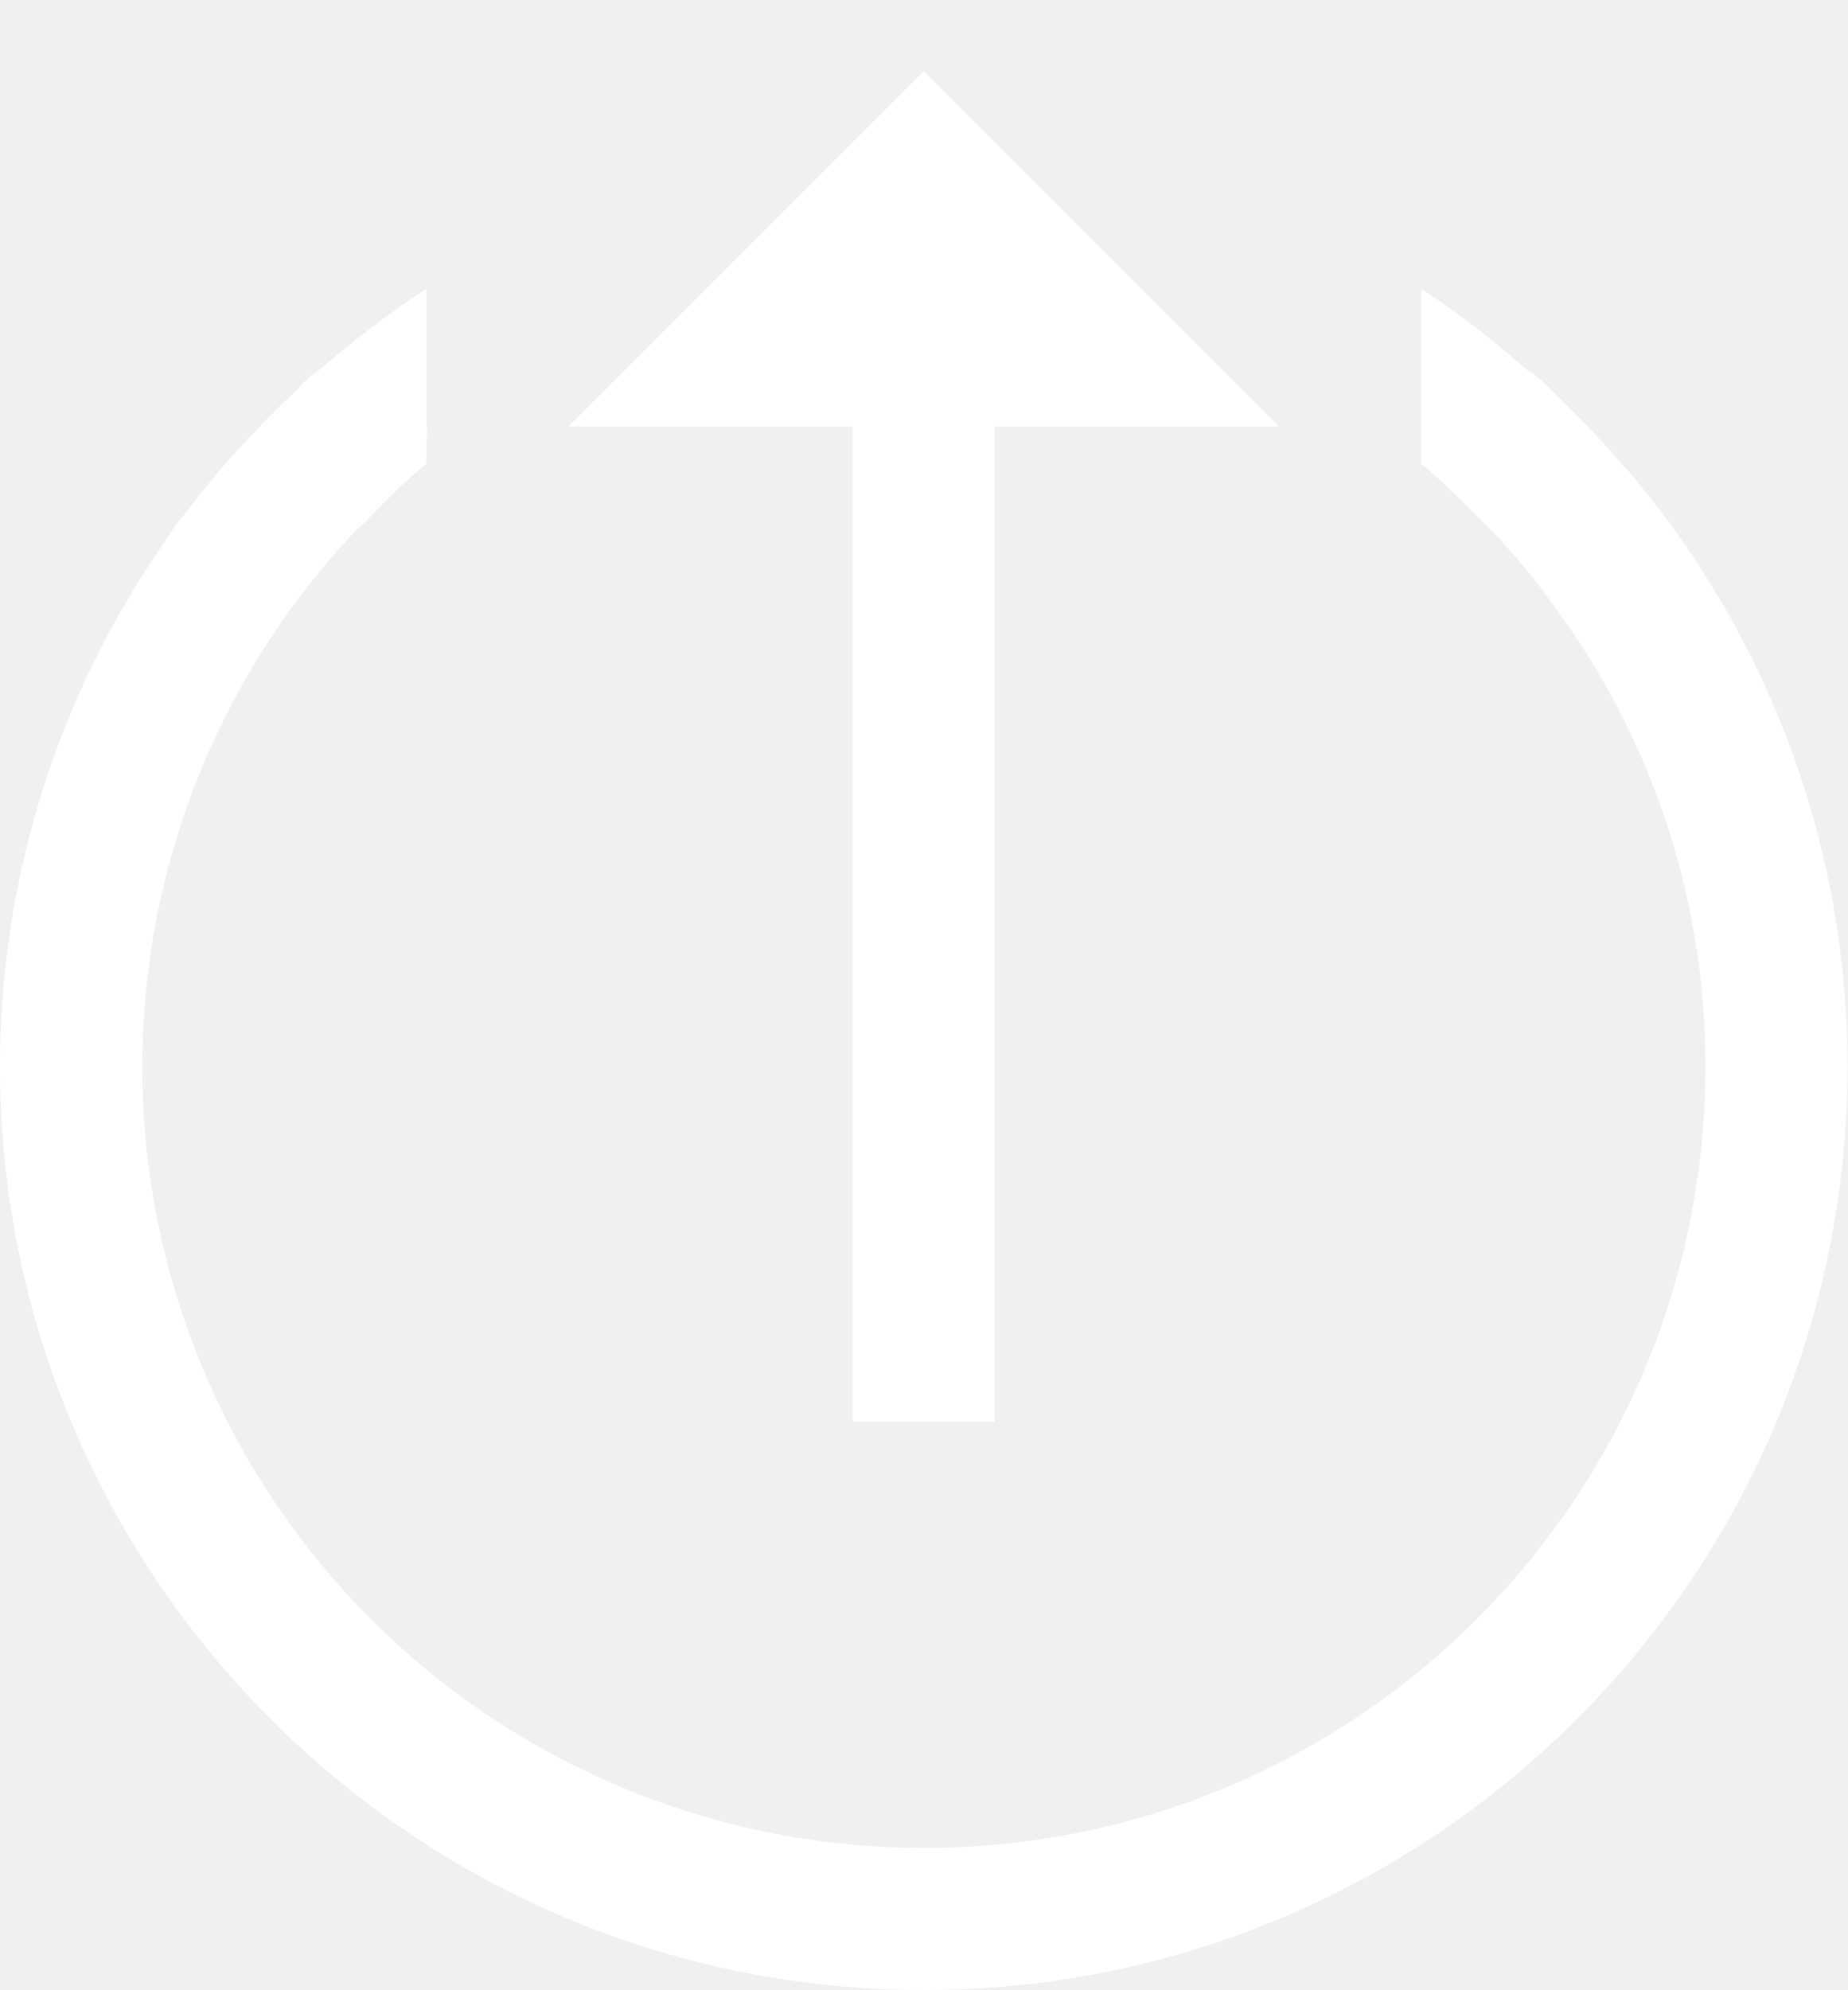
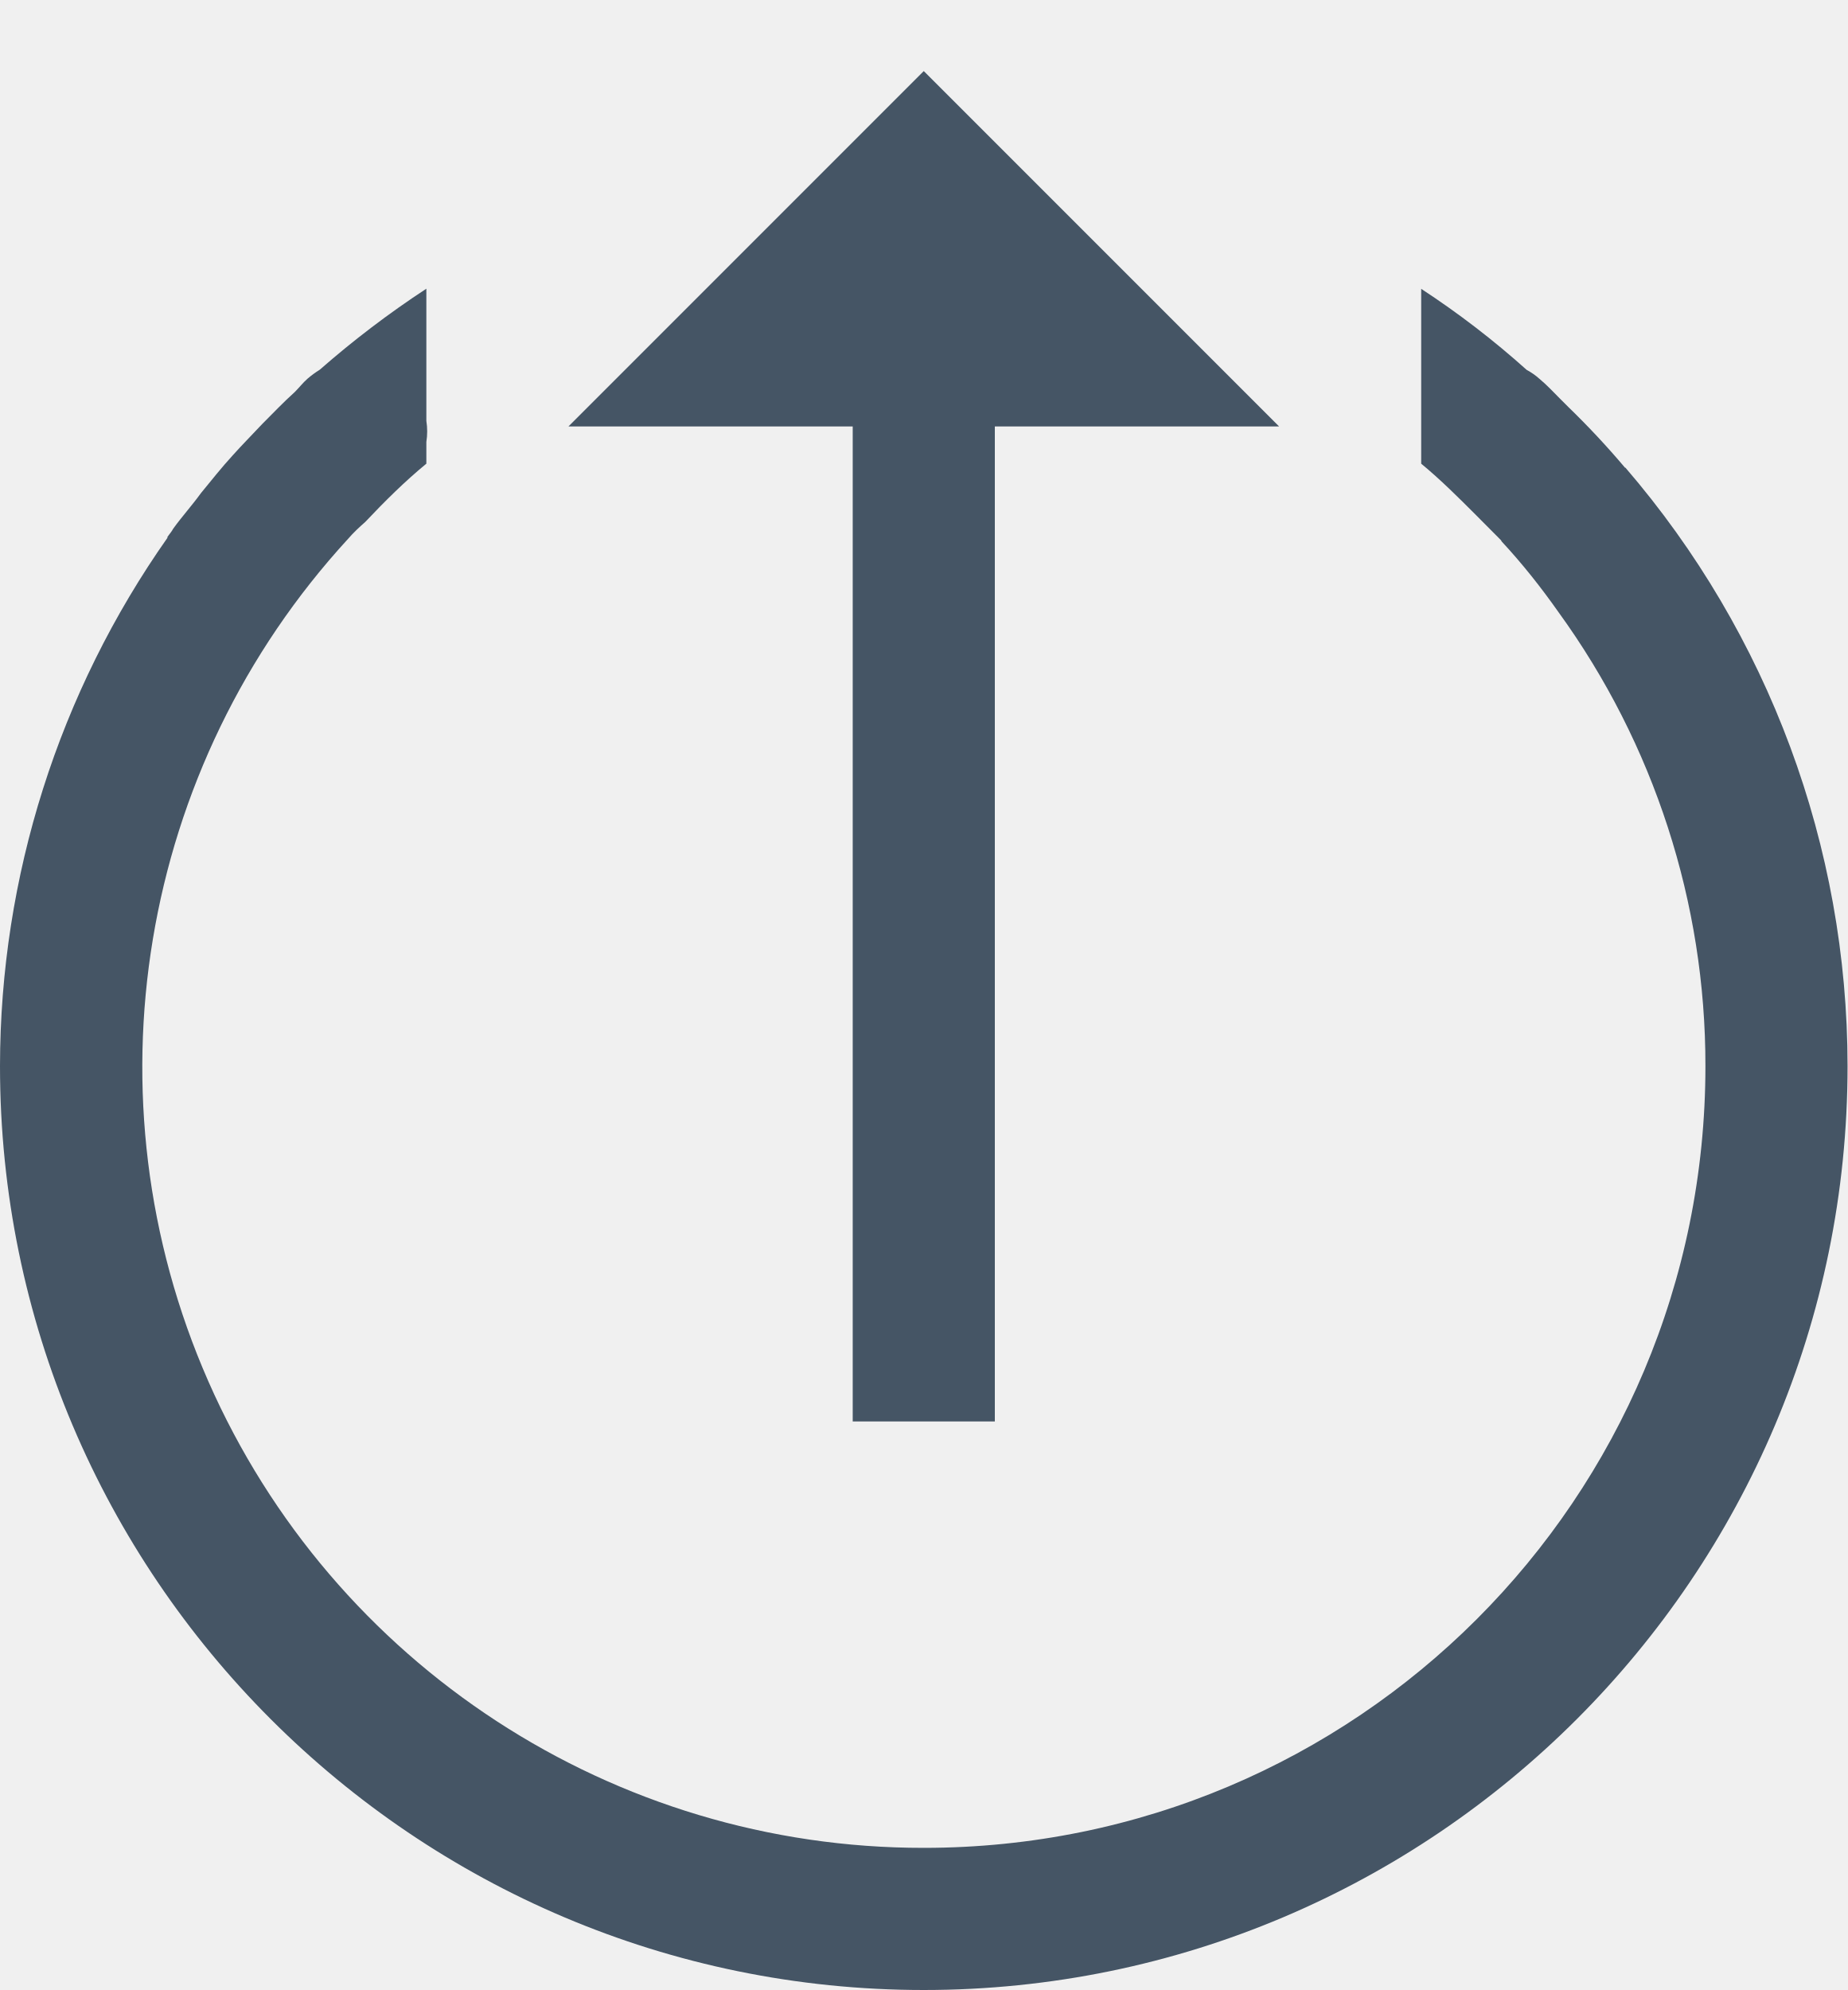
<svg xmlns="http://www.w3.org/2000/svg" width="13" height="14" viewBox="0 0 13 14">
-   <path fill="#FFF" fill-rule="nonzero" d="M6.5.5L4 3h2v7h1V3h2L6.5.5zM3 2.031a6.766 6.766 0 0 0-.75.57.69.69 0 0 0-.086.063c-.031.027-.059.063-.09.094-.078.07-.152.148-.23.226-.07.075-.14.145-.207.22-.078.085-.149.175-.223.265-.062.086-.133.164-.195.25-.012.023-.028.039-.043.062h.004A6.468 6.468 0 0 0 0 7.5C0 11.086 2.914 14 6.5 14S13 11.086 13 7.5a6.453 6.453 0 0 0-1.563-4.21h-.003a5.841 5.841 0 0 0-.399-.427l-.058-.058c-.047-.047-.094-.098-.145-.14a.463.463 0 0 0-.09-.063 6.14 6.14 0 0 0-.742-.57v1.23c.137.113.262.238.387.363l.175.176c0 .004.004.004.004.008.145.156.278.324.399.496A5.43 5.43 0 0 1 12 7.5c0 3.043-2.457 5.5-5.5 5.5a5.493 5.493 0 0 1-4.05-9.21c.038-.044.077-.08.12-.118.137-.145.278-.285.43-.41v-.153a.473.473 0 0 0 0-.148v-.93z" />
+   <path fill="#455565" fill-rule="nonzero" d="M6.5.5L4 3h2v7h1V3h2L6.5.5zM3 2.031a6.766 6.766 0 0 0-.75.57.69.69 0 0 0-.086.063c-.031.027-.059.063-.09.094-.078.07-.152.148-.23.226-.07.075-.14.145-.207.22-.078.085-.149.175-.223.265-.062.086-.133.164-.195.25-.012.023-.028.039-.043.062h.004A6.468 6.468 0 0 0 0 7.5C0 11.086 2.914 14 6.5 14S13 11.086 13 7.5a6.453 6.453 0 0 0-1.563-4.21h-.003a5.841 5.841 0 0 0-.399-.427l-.058-.058c-.047-.047-.094-.098-.145-.14a.463.463 0 0 0-.09-.063 6.14 6.14 0 0 0-.742-.57v1.23c.137.113.262.238.387.363l.175.176c0 .004.004.004.004.008.145.156.278.324.399.496A5.43 5.43 0 0 1 12 7.5c0 3.043-2.457 5.5-5.5 5.5a5.493 5.493 0 0 1-4.05-9.21c.038-.044.077-.08.12-.118.137-.145.278-.285.43-.41v-.153a.473.473 0 0 0 0-.148v-.93z" />
</svg>
